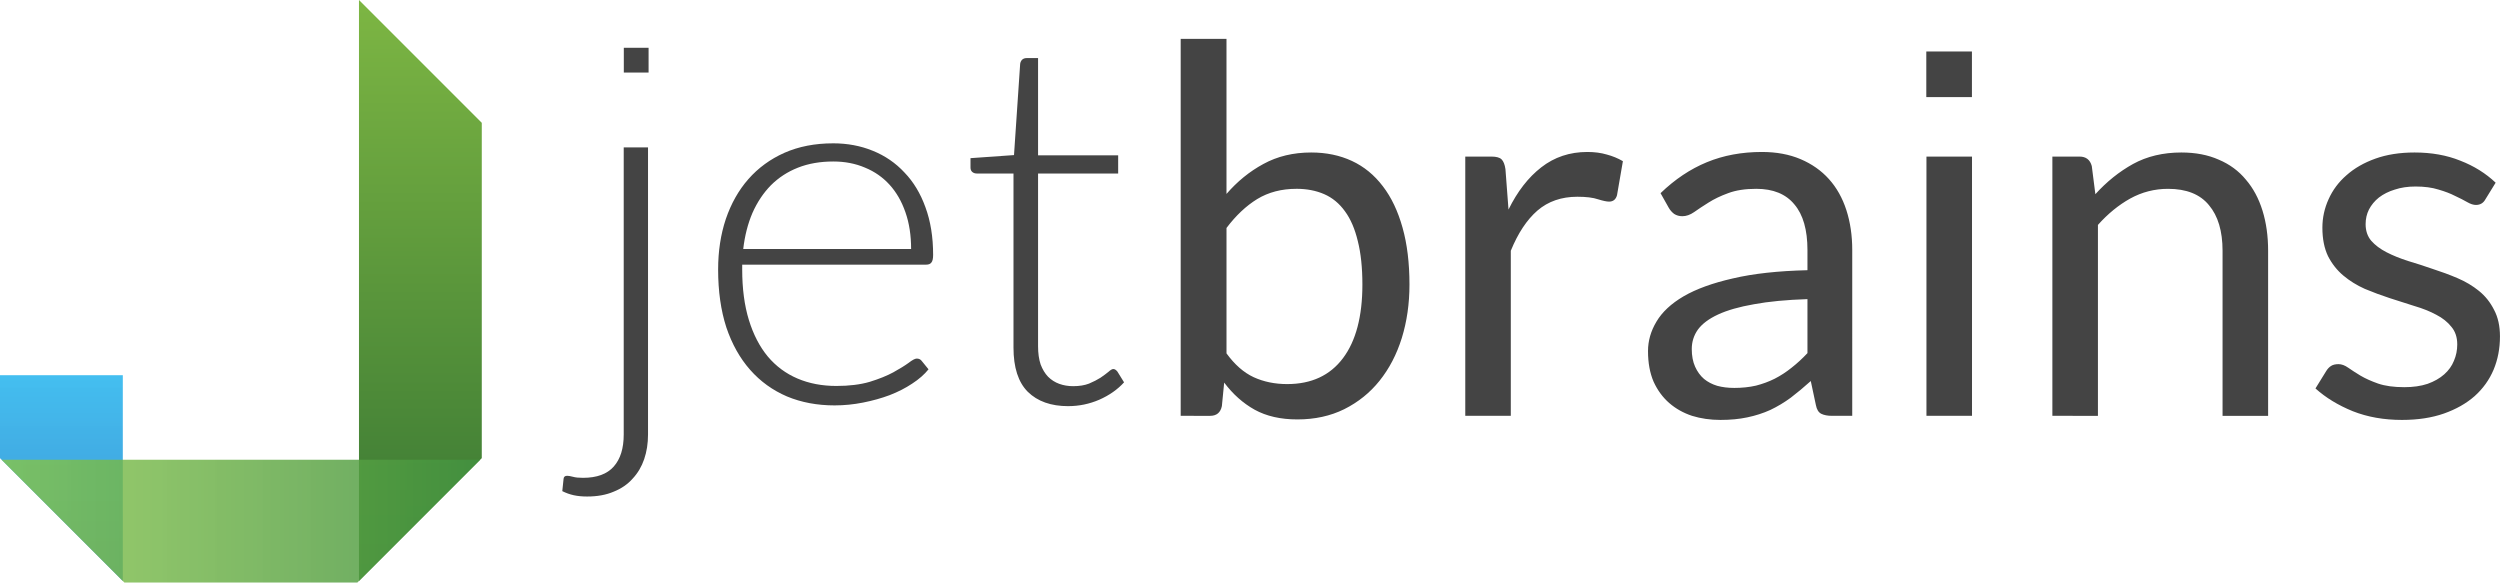
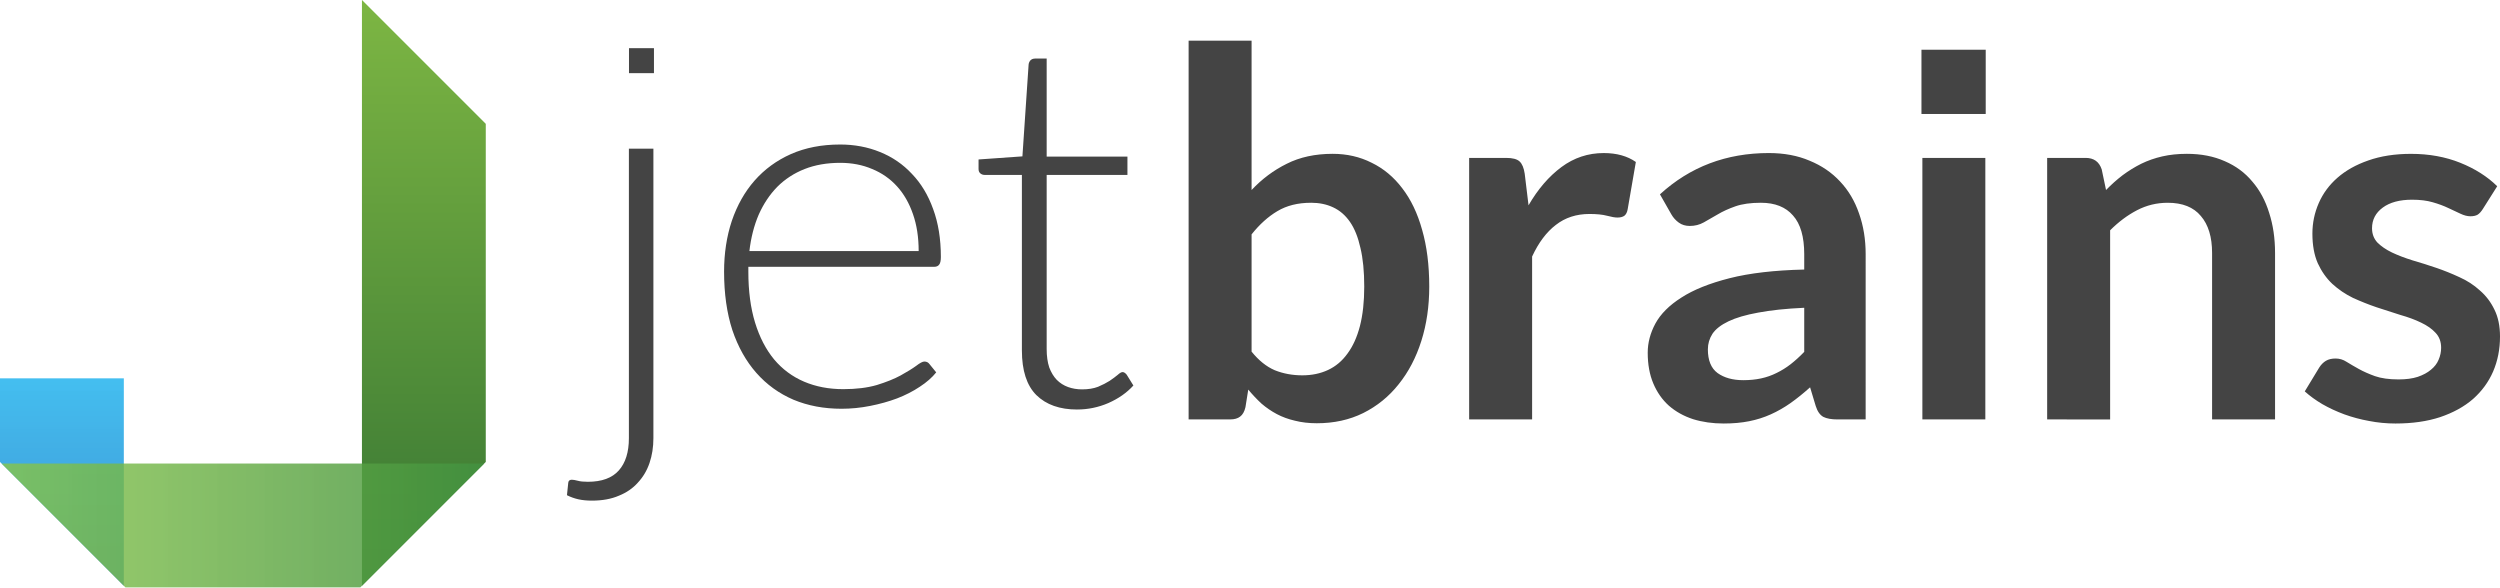
- <svg xmlns="http://www.w3.org/2000/svg" xmlns:xlink="http://www.w3.org/1999/xlink" width="240.41mm" height="56.019mm" viewBox="0 0 240.41 56.019" version="1.1" id="svg1" xml:space="preserve">
+ <svg xmlns="http://www.w3.org/2000/svg" xmlns:xlink="http://www.w3.org/1999/xlink" width="238.434mm" height="56.019mm" viewBox="0 0 238.434 56.019" version="1.1" id="svg1" xml:space="preserve">
  <defs id="defs1">
    <linearGradient id="linearGradient25">
      <stop style="stop-color:#16b0ed;stop-opacity:0.8;" offset="0" id="stop25" />
      <stop style="stop-color:#0f59b2;stop-opacity:0.835;" offset="1" id="stop26" />
    </linearGradient>
    <linearGradient id="linearGradient23">
      <stop style="stop-color:#88c649;stop-opacity:0.8;" offset="0" id="stop23" />
      <stop style="stop-color:#439240;stop-opacity:0.839;" offset="1" id="stop24" />
    </linearGradient>
    <linearGradient id="linearGradient21">
      <stop style="stop-color:#7db643;stop-opacity:1;" offset="0" id="stop21" />
      <stop style="stop-color:#367533;stop-opacity:1;" offset="1" id="stop22" />
    </linearGradient>
    <linearGradient x1="49.022" y1="-0.08" x2="49.022" y2="97.846" id="linearGradient-1" gradientTransform="scale(0.4615398,2.166661)" gradientUnits="userSpaceOnUse">
      <stop stop-color="#16B0ED" stop-opacity="0.8" offset="0%" id="stop1" />
      <stop stop-color="#0F59B2" stop-opacity="0.837" offset="100%" id="stop2" />
    </linearGradient>
    <linearGradient x1="326.174" y1="-0.069" x2="326.174" y2="98.852" id="linearGradient-2" gradientTransform="scale(0.4662846,2.144613)" gradientUnits="userSpaceOnUse">
      <stop stop-color="#7DB643" offset="0%" id="stop3" />
      <stop stop-color="#367533" offset="100%" id="stop4" />
    </linearGradient>
    <linearGradient x1="103.885" y1="-0.115" x2="103.885" y2="178.558" id="linearGradient-3" gradientTransform="scale(0.8420382,1.187595)" gradientUnits="userSpaceOnUse">
      <stop stop-color="#88C649" stop-opacity="0.8" offset="0%" id="stop5" />
      <stop stop-color="#439240" stop-opacity="0.84" offset="100%" id="stop6" />
    </linearGradient>
    <linearGradient x1="326.174" y1="-0.069" x2="326.174" y2="98.852" id="linearGradient-2-5" gradientTransform="scale(0.4662846,2.144613)" gradientUnits="userSpaceOnUse">
      <stop stop-color="#7DB643" offset="0%" id="stop3-6" />
      <stop stop-color="#367533" offset="100%" id="stop4-9" />
    </linearGradient>
    <linearGradient x1="326.174" y1="-0.069" x2="326.174" y2="98.852" id="linearGradient-2-5-2" gradientTransform="scale(0.4662846,2.144613)" gradientUnits="userSpaceOnUse">
      <stop stop-color="#7DB643" offset="0%" id="stop3-6-6" />
      <stop stop-color="#367533" offset="100%" id="stop4-9-4" />
    </linearGradient>
-     <linearGradient xlink:href="#linearGradient21" id="linearGradient1" gradientUnits="userSpaceOnUse" gradientTransform="matrix(0.4662846,0,0,2.144613,-2.59142,94.35584)" x1="54.389" y1="153.728" x2="54.389" y2="179.954" />
-     <linearGradient xlink:href="#linearGradient25" id="linearGradient2" gradientUnits="userSpaceOnUse" gradientTransform="matrix(0.4615398,0,0,2.166661,-2.59142,94.35584)" x1="-21.217" y1="168.562" x2="-21.217" y2="183.454" />
-     <linearGradient xlink:href="#linearGradient23" id="linearGradient5" gradientUnits="userSpaceOnUse" gradientTransform="matrix(0.8420382,0,0,1.187595,-2.59142,94.35584)" x1="-17.743" y1="320.424" x2="36.828" y2="320.424" />
+     <linearGradient xlink:href="#linearGradient21" id="linearGradient1" gradientUnits="userSpaceOnUse" gradientTransform="matrix(0.4662846,0,0,2.144613,-0.3710603,-209.219)" x1="54.389" y1="153.728" x2="54.389" y2="179.954" />
+     <linearGradient xlink:href="#linearGradient25" id="linearGradient2" gradientUnits="userSpaceOnUse" gradientTransform="matrix(0.4615398,0,0,2.166661,-0.3710603,-209.219)" x1="-21.217" y1="168.562" x2="-21.217" y2="183.454" />
+     <linearGradient xlink:href="#linearGradient23" id="linearGradient5" gradientUnits="userSpaceOnUse" gradientTransform="matrix(0.8420382,0,0,1.187595,-0.3710603,-209.219)" x1="-17.743" y1="320.424" x2="36.828" y2="320.424" />
  </defs>
  <g id="layer1" transform="translate(15.20478,-120.4903)">
-     <g id="g8" transform="translate(2.22036,-303.5749)">
-       <path id="rect6-9-8-9-6-6" style="font-variation-settings:normal;vector-effect:none;fill:url(#linearGradient1);fill-opacity:1;stroke:none;stroke-width:0.265;stroke-linecap:butt;stroke-linejoin:miter;stroke-miterlimit:4;stroke-dasharray:none;stroke-dashoffset:0;stroke-opacity:1;-inkscape-stroke:none;stop-color:#000000" d="m 17.095,424.065 v 55.867 l 11.81,-11.81 v -32.246 z" />
-       <path id="rect6-9-3-9-5" style="font-variation-settings:normal;vector-effect:none;fill:url(#linearGradient2);fill-opacity:1;stroke:none;stroke-width:0.265;stroke-linecap:butt;stroke-linejoin:miter;stroke-miterlimit:4;stroke-dasharray:none;stroke-dashoffset:0;stroke-opacity:1;-inkscape-stroke:none;stop-color:#000000" d="m -17.425,460.145 v 7.978 l 11.81,11.81 v -19.787 z" />
-       <path d="m 96.114,464.053 v -36.252 h 4.405 v 14.914 c 1.034,-1.198 2.215,-2.158 3.544,-2.879 1.345,-0.738 2.879,-1.107 4.602,-1.107 1.444,0 2.748,0.271 3.913,0.812 1.165,0.541 2.158,1.354 2.978,2.437 0.82,1.066 1.452,2.395 1.895,3.987 0.443,1.575 0.664,3.396 0.664,5.464 0,1.838 -0.246,3.552 -0.738,5.144 -0.492,1.575 -1.206,2.945 -2.141,4.11 -0.919,1.149 -2.051,2.059 -3.396,2.732 -1.329,0.656 -2.83,0.984 -4.504,0.984 -1.608,0 -2.978,-0.312 -4.11,-0.935 -1.116,-0.623 -2.092,-1.493 -2.929,-2.609 l -0.222,2.264 c -0.131,0.623 -0.509,0.935 -1.132,0.935 z m 11.124,-21.83 c -1.427,0 -2.683,0.328 -3.765,0.984 -1.066,0.656 -2.051,1.583 -2.953,2.781 v 12.059 c 0.788,1.083 1.657,1.846 2.609,2.289 0.968,0.443 2.043,0.664 3.224,0.664 2.33,0 4.118,-0.829 5.365,-2.486 1.247,-1.657 1.87,-4.02 1.87,-7.088 0,-1.624 -0.148,-3.019 -0.443,-4.184 -0.279,-1.165 -0.689,-2.117 -1.231,-2.855 -0.541,-0.755 -1.206,-1.304 -1.993,-1.649 -0.788,-0.345 -1.682,-0.517 -2.683,-0.517 z m 16.243,21.83 v -24.931 h 2.51 c 0.476,0 0.804,0.09 0.984,0.271 0.18,0.18 0.304,0.492 0.369,0.935 l 0.295,3.889 c 0.853,-1.739 1.903,-3.093 3.15,-4.061 1.263,-0.984 2.74,-1.477 4.43,-1.477 0.689,0 1.313,0.082 1.87,0.246 0.558,0.148 1.075,0.361 1.55,0.64 l -0.566,3.273 c -0.115,0.41 -0.369,0.615 -0.763,0.615 -0.23,0 -0.582,-0.074 -1.058,-0.222 -0.476,-0.164 -1.14,-0.246 -1.993,-0.246 -1.526,0 -2.806,0.443 -3.839,1.329 -1.017,0.886 -1.87,2.174 -2.56,3.864 v 15.874 z m 37.212,0 h -1.944 c -0.427,0 -0.771,-0.066 -1.034,-0.197 -0.263,-0.131 -0.435,-0.41 -0.517,-0.837 l -0.492,-2.313 c -0.656,0.591 -1.296,1.124 -1.92,1.6 -0.623,0.459 -1.28,0.853 -1.969,1.181 -0.689,0.312 -1.427,0.55 -2.215,0.714 -0.771,0.164 -1.633,0.246 -2.584,0.246 -0.968,0 -1.879,-0.131 -2.732,-0.394 -0.837,-0.279 -1.567,-0.689 -2.19,-1.231 -0.623,-0.541 -1.124,-1.222 -1.501,-2.043 -0.361,-0.837 -0.541,-1.821 -0.541,-2.953 0,-0.984 0.271,-1.928 0.812,-2.83 0.541,-0.919 1.411,-1.731 2.609,-2.436 1.214,-0.706 2.797,-1.28 4.75,-1.723 1.952,-0.459 4.34,-0.722 7.162,-0.788 v -1.944 c 0,-1.936 -0.418,-3.396 -1.255,-4.381 -0.82,-1.001 -2.043,-1.501 -3.667,-1.501 -1.066,0 -1.969,0.139 -2.707,0.418 -0.722,0.263 -1.354,0.566 -1.895,0.911 -0.525,0.328 -0.984,0.632 -1.378,0.911 -0.377,0.263 -0.755,0.394 -1.132,0.394 -0.295,0 -0.558,-0.074 -0.788,-0.222 -0.213,-0.164 -0.386,-0.361 -0.517,-0.591 l -0.788,-1.403 c 1.378,-1.329 2.863,-2.322 4.455,-2.978 1.592,-0.656 3.355,-0.984 5.291,-0.984 1.395,0 2.633,0.23 3.716,0.689 1.083,0.459 1.994,1.099 2.732,1.92 0.738,0.82 1.296,1.813 1.674,2.978 0.377,1.165 0.566,2.445 0.566,3.839 z m -11.37,-2.683 c 0.771,0 1.477,-0.074 2.117,-0.222 0.64,-0.164 1.239,-0.386 1.797,-0.664 0.574,-0.295 1.116,-0.648 1.624,-1.058 0.525,-0.41 1.034,-0.878 1.526,-1.403 v -5.193 c -2.018,0.066 -3.733,0.23 -5.144,0.492 -1.411,0.246 -2.56,0.574 -3.446,0.984 -0.886,0.41 -1.534,0.894 -1.944,1.452 -0.394,0.558 -0.591,1.181 -0.591,1.87 0,0.656 0.107,1.222 0.32,1.698 0.213,0.476 0.5,0.87 0.861,1.181 0.361,0.295 0.788,0.517 1.28,0.664 0.492,0.131 1.025,0.197 1.6,0.197 z m 22.888,-22.248 v 24.931 h -4.381 v -24.931 z m 7.728,24.931 v -24.931 h 2.609 c 0.623,0 1.017,0.304 1.181,0.911 l 0.345,2.707 c 1.083,-1.198 2.289,-2.166 3.618,-2.904 1.345,-0.738 2.896,-1.107 4.651,-1.107 1.362,0 2.56,0.23 3.593,0.689 1.05,0.443 1.92,1.083 2.609,1.92 0.706,0.82 1.239,1.813 1.6,2.978 0.361,1.165 0.541,2.453 0.541,3.864 v 15.874 h -4.381 v -15.874 c 0,-1.887 -0.435,-3.347 -1.304,-4.381 -0.853,-1.05 -2.166,-1.575 -3.938,-1.575 -1.296,0 -2.51,0.312 -3.642,0.935 -1.116,0.623 -2.149,1.468 -3.101,2.535 v 18.36 z m 41.642,-20.821 c -0.197,0.361 -0.5,0.541 -0.911,0.541 -0.246,0 -0.525,-0.09 -0.837,-0.271 -0.312,-0.18 -0.697,-0.377 -1.157,-0.591 -0.443,-0.23 -0.976,-0.435 -1.6,-0.615 -0.623,-0.197 -1.362,-0.295 -2.215,-0.295 -0.738,0 -1.403,0.098 -1.993,0.295 -0.591,0.18 -1.099,0.435 -1.526,0.763 -0.41,0.328 -0.73,0.714 -0.96,1.157 -0.213,0.427 -0.32,0.894 -0.32,1.403 0,0.64 0.18,1.173 0.541,1.6 0.377,0.427 0.87,0.796 1.477,1.107 0.607,0.312 1.296,0.591 2.067,0.837 0.771,0.23 1.559,0.484 2.363,0.763 0.82,0.263 1.616,0.558 2.387,0.886 0.771,0.328 1.46,0.738 2.067,1.231 0.607,0.492 1.091,1.099 1.452,1.821 0.377,0.706 0.566,1.559 0.566,2.56 0,1.149 -0.205,2.215 -0.615,3.199 -0.41,0.968 -1.017,1.813 -1.821,2.535 -0.804,0.706 -1.788,1.263 -2.953,1.674 -1.165,0.41 -2.51,0.615 -4.036,0.615 -1.739,0 -3.314,-0.279 -4.725,-0.837 -1.411,-0.574 -2.609,-1.304 -3.593,-2.19 l 1.034,-1.674 c 0.131,-0.213 0.287,-0.377 0.468,-0.492 0.18,-0.115 0.418,-0.172 0.714,-0.172 0.295,0 0.607,0.115 0.935,0.345 0.328,0.23 0.722,0.484 1.181,0.763 0.476,0.279 1.042,0.533 1.698,0.763 0.673,0.23 1.509,0.345 2.51,0.345 0.853,0 1.6,-0.107 2.24,-0.32 0.64,-0.23 1.173,-0.533 1.6,-0.911 0.427,-0.377 0.738,-0.812 0.935,-1.304 0.213,-0.492 0.32,-1.017 0.32,-1.575 0,-0.689 -0.189,-1.255 -0.566,-1.698 -0.361,-0.459 -0.845,-0.845 -1.452,-1.157 -0.607,-0.328 -1.304,-0.607 -2.092,-0.837 -0.771,-0.246 -1.567,-0.5 -2.387,-0.763 -0.804,-0.263 -1.6,-0.558 -2.387,-0.886 -0.771,-0.345 -1.46,-0.771 -2.067,-1.28 -0.607,-0.509 -1.099,-1.132 -1.477,-1.87 -0.361,-0.755 -0.541,-1.665 -0.541,-2.732 0,-0.952 0.197,-1.862 0.591,-2.732 0.394,-0.886 0.968,-1.657 1.723,-2.313 0.755,-0.673 1.682,-1.206 2.781,-1.6 1.099,-0.394 2.354,-0.591 3.765,-0.591 1.641,0 3.109,0.263 4.405,0.788 1.313,0.509 2.445,1.214 3.396,2.117 z" id="text2-2-66-8" style="font-size:49.222px;font-family:Lato;-inkscape-font-specification:Lato;text-align:center;text-anchor:middle;fill:#444444;stroke-width:4.063" aria-label="brains" />
-       <path d="m 44.891,438.242 v 27.614 c 0,0.853 -0.123,1.641 -0.369,2.363 -0.246,0.722 -0.615,1.345 -1.107,1.87 -0.476,0.541 -1.083,0.96 -1.821,1.255 -0.722,0.312 -1.575,0.468 -2.56,0.468 -0.476,0 -0.902,-0.041 -1.28,-0.123 -0.377,-0.082 -0.747,-0.213 -1.107,-0.394 l 0.123,-1.181 c 0.016,-0.197 0.131,-0.295 0.345,-0.295 0.131,0 0.32,0.033 0.566,0.098 0.23,0.066 0.55,0.098 0.96,0.098 1.329,0 2.313,-0.361 2.953,-1.083 0.64,-0.722 0.96,-1.747 0.96,-3.076 v -27.614 z m 17.794,-0.394 c 1.378,0 2.65,0.238 3.815,0.714 1.181,0.476 2.199,1.173 3.052,2.092 0.87,0.902 1.542,2.018 2.018,3.347 0.492,1.329 0.738,2.855 0.738,4.578 0,0.361 -0.057,0.607 -0.172,0.738 -0.098,0.131 -0.263,0.197 -0.492,0.197 H 53.948 v 0.468 c 0,1.838 0.213,3.454 0.64,4.848 0.427,1.395 1.034,2.568 1.821,3.519 0.788,0.935 1.739,1.641 2.855,2.117 1.116,0.476 2.363,0.714 3.741,0.714 1.231,0 2.297,-0.131 3.199,-0.394 0.902,-0.279 1.657,-0.582 2.264,-0.911 0.623,-0.345 1.116,-0.648 1.477,-0.911 0.361,-0.279 0.623,-0.418 0.788,-0.418 0.213,0 0.377,0.082 0.492,0.246 l 0.64,0.788 c -0.394,0.492 -0.919,0.952 -1.575,1.378 -0.64,0.427 -1.362,0.796 -2.166,1.107 -0.788,0.295 -1.641,0.533 -2.56,0.714 -0.902,0.18 -1.813,0.271 -2.732,0.271 -1.674,0 -3.199,-0.287 -4.578,-0.861 -1.378,-0.591 -2.56,-1.444 -3.544,-2.56 -0.984,-1.116 -1.747,-2.478 -2.289,-4.085 -0.525,-1.624 -0.788,-3.478 -0.788,-5.562 0,-1.756 0.246,-3.372 0.738,-4.848 0.509,-1.493 1.231,-2.773 2.166,-3.839 0.952,-1.083 2.108,-1.928 3.47,-2.535 1.378,-0.607 2.937,-0.911 4.676,-0.911 z m 0.025,1.747 c -1.263,0 -2.395,0.197 -3.396,0.591 -1.001,0.394 -1.87,0.96 -2.609,1.698 -0.722,0.738 -1.313,1.624 -1.772,2.658 -0.443,1.034 -0.738,2.19 -0.886,3.47 H 70.191 c 0,-1.313 -0.18,-2.486 -0.541,-3.519 -0.361,-1.05 -0.87,-1.936 -1.526,-2.658 -0.656,-0.722 -1.444,-1.272 -2.363,-1.649 -0.919,-0.394 -1.936,-0.591 -3.052,-0.591 z m 22.593,23.528 c -1.657,0 -2.953,-0.459 -3.889,-1.378 -0.919,-0.919 -1.378,-2.338 -1.378,-4.258 v -16.736 h -3.519 c -0.18,0 -0.328,-0.049 -0.443,-0.148 -0.115,-0.098 -0.172,-0.238 -0.172,-0.418 v -0.911 l 4.184,-0.295 0.591,-8.762 c 0.016,-0.148 0.074,-0.279 0.172,-0.394 0.115,-0.115 0.263,-0.172 0.443,-0.172 h 1.107 v 9.352 h 7.703 v 1.747 h -7.703 v 16.612 c 0,0.673 0.082,1.255 0.246,1.747 0.18,0.476 0.418,0.87 0.714,1.181 0.312,0.312 0.673,0.541 1.083,0.689 0.41,0.148 0.853,0.222 1.329,0.222 0.591,0 1.099,-0.082 1.526,-0.246 0.427,-0.18 0.796,-0.369 1.107,-0.566 0.312,-0.213 0.566,-0.402 0.763,-0.566 0.197,-0.18 0.353,-0.271 0.468,-0.271 0.131,0 0.263,0.082 0.394,0.246 l 0.64,1.034 c -0.623,0.689 -1.419,1.247 -2.387,1.674 -0.952,0.41 -1.944,0.615 -2.978,0.615 z" id="text3-0-9" style="font-weight:300;font-size:49.222px;font-family:Lato;-inkscape-font-specification:'Lato Light';text-align:center;text-anchor:middle;fill:#444444;stroke-width:4.063" aria-label="jet" />
-       <path id="rect6-6-5-0" style="font-variation-settings:normal;vector-effect:none;fill:url(#linearGradient5);fill-opacity:1;stroke:none;stroke-width:0.265;stroke-linecap:butt;stroke-linejoin:miter;stroke-miterlimit:4;stroke-dasharray:none;stroke-dashoffset:0;stroke-opacity:1;-inkscape-stroke:none;stop-color:#000000" d="m -17.273,468.275 11.81,11.81 H 16.942 l 11.81,-11.81 z" />
-       <rect style="fill:#444444;fill-opacity:1;stroke-width:0.139;-inkscape-stroke:none" id="rect7" width="2.382" height="2.382" x="42.563" y="428.66" />
-       <rect style="fill:#444444;fill-opacity:1;stroke-width:0.277;-inkscape-stroke:none" id="rect8" width="4.387" height="4.387" x="167.816" y="429.016" />
-     </g>
+     <rect style="fill:#444444;fill-opacity:1;stroke-width:0.16;-inkscape-stroke:none" id="rect1" width="6.128" height="6.128" x="168.052" y="125.233" />
+     <path style="-inkscape-font-specification:'Lato Bold';fill:#444444;stroke-width:0.76" d="m 98.158,160.493 v -36.126 h 6.005 v 14.246 c 0.989,-1.053 2.107,-1.888 3.355,-2.504 1.248,-0.632 2.707,-0.948 4.376,-0.948 1.361,0 2.601,0.284 3.72,0.851 1.135,0.551 2.107,1.361 2.917,2.431 0.827,1.07 1.459,2.391 1.896,3.963 0.454,1.572 0.681,3.379 0.681,5.421 0,1.864 -0.251,3.59 -0.754,5.178 -0.502,1.588 -1.224,2.966 -2.164,4.133 -0.924,1.167 -2.05,2.083 -3.379,2.747 -1.313,0.648 -2.788,0.972 -4.425,0.972 -0.762,0 -1.459,-0.081 -2.091,-0.243 -0.632,-0.146 -1.207,-0.357 -1.726,-0.632 -0.519,-0.276 -1.005,-0.608 -1.459,-0.997 -0.438,-0.405 -0.859,-0.851 -1.264,-1.337 l -0.267,1.677 c -0.097,0.421 -0.267,0.721 -0.511,0.899 -0.227,0.178 -0.543,0.267 -0.948,0.267 z m 11.669,-20.664 c -1.248,0 -2.318,0.267 -3.209,0.802 -0.875,0.519 -1.694,1.256 -2.455,2.212 v 11.183 c 0.681,0.843 1.418,1.434 2.212,1.775 0.81,0.324 1.686,0.486 2.626,0.486 0.908,0 1.726,-0.17 2.455,-0.511 0.729,-0.34 1.345,-0.859 1.848,-1.556 0.519,-0.697 0.916,-1.572 1.191,-2.626 0.276,-1.07 0.413,-2.326 0.413,-3.768 0,-1.459 -0.122,-2.69 -0.365,-3.695 -0.227,-1.021 -0.559,-1.848 -0.997,-2.48 -0.438,-0.632 -0.972,-1.094 -1.605,-1.386 -0.616,-0.292 -1.321,-0.438 -2.115,-0.438 z m 15.086,20.664 v -24.943 h 3.525 c 0.616,0 1.045,0.113 1.288,0.34 0.243,0.227 0.405,0.616 0.486,1.167 l 0.365,3.015 c 0.891,-1.54 1.937,-2.755 3.136,-3.647 1.199,-0.891 2.545,-1.337 4.036,-1.337 1.232,0 2.253,0.284 3.063,0.851 l -0.778,4.497 c -0.049,0.292 -0.154,0.502 -0.316,0.632 -0.162,0.113 -0.381,0.17 -0.656,0.17 -0.243,0 -0.575,-0.057 -0.997,-0.17 -0.421,-0.113 -0.981,-0.17 -1.677,-0.17 -1.248,0 -2.318,0.348 -3.209,1.045 -0.891,0.681 -1.645,1.686 -2.261,3.015 v 15.535 z m 37.816,0 h -2.698 c -0.567,0 -1.013,-0.081 -1.337,-0.243 -0.324,-0.178 -0.567,-0.527 -0.729,-1.045 l -0.535,-1.775 c -0.632,0.567 -1.256,1.07 -1.872,1.507 -0.6,0.421 -1.224,0.778 -1.872,1.07 -0.648,0.292 -1.337,0.511 -2.066,0.656 -0.729,0.146 -1.54,0.219 -2.431,0.219 -1.053,0 -2.026,-0.138 -2.917,-0.413 -0.891,-0.292 -1.661,-0.721 -2.31,-1.288 -0.632,-0.567 -1.126,-1.272 -1.483,-2.115 -0.357,-0.843 -0.535,-1.823 -0.535,-2.942 0,-0.94 0.243,-1.864 0.729,-2.771 0.502,-0.924 1.329,-1.75 2.48,-2.48 1.151,-0.746 2.682,-1.361 4.595,-1.848 1.912,-0.486 4.287,-0.762 7.123,-0.827 v -1.459 c 0,-1.669 -0.357,-2.901 -1.07,-3.695 -0.697,-0.81 -1.718,-1.216 -3.063,-1.216 -0.972,0 -1.783,0.113 -2.431,0.34 -0.648,0.227 -1.216,0.486 -1.702,0.778 -0.47,0.276 -0.908,0.527 -1.313,0.754 -0.405,0.227 -0.851,0.34 -1.337,0.34 -0.405,0 -0.754,-0.105 -1.045,-0.316 -0.292,-0.211 -0.527,-0.47 -0.705,-0.778 l -1.094,-1.921 c 2.869,-2.626 6.329,-3.938 10.381,-3.938 1.459,0 2.755,0.243 3.89,0.729 1.151,0.47 2.123,1.135 2.917,1.993 0.794,0.843 1.394,1.856 1.799,3.039 0.421,1.183 0.632,2.48 0.632,3.89 z m -11.669,-3.744 c 0.616,0 1.183,-0.057 1.702,-0.17 0.519,-0.113 1.005,-0.284 1.459,-0.511 0.47,-0.227 0.916,-0.502 1.337,-0.827 0.438,-0.34 0.875,-0.737 1.313,-1.191 v -4.206 c -1.75,0.081 -3.217,0.235 -4.4,0.462 -1.167,0.211 -2.107,0.486 -2.82,0.827 -0.713,0.34 -1.224,0.737 -1.532,1.191 -0.292,0.454 -0.438,0.948 -0.438,1.483 0,1.053 0.308,1.807 0.924,2.261 0.632,0.454 1.451,0.681 2.455,0.681 z m 23.084,-21.199 v 24.943 h -6.005 v -24.943 z m 5.896,24.943 v -24.943 h 3.671 c 0.778,0 1.288,0.365 1.532,1.094 l 0.413,1.969 c 0.502,-0.519 1.029,-0.989 1.58,-1.41 0.567,-0.421 1.159,-0.786 1.775,-1.094 0.632,-0.308 1.305,-0.543 2.018,-0.705 0.713,-0.162 1.491,-0.243 2.334,-0.243 1.361,0 2.569,0.235 3.622,0.705 1.053,0.454 1.929,1.102 2.626,1.945 0.713,0.827 1.248,1.823 1.605,2.99 0.373,1.151 0.559,2.423 0.559,3.817 v 15.875 h -6.005 v -15.875 c 0,-1.523 -0.357,-2.699 -1.07,-3.525 -0.697,-0.843 -1.75,-1.264 -3.16,-1.264 -1.037,0 -2.01,0.235 -2.917,0.705 -0.908,0.47 -1.767,1.11 -2.577,1.921 v 18.039 z m 41.56,-20.081 c -0.162,0.259 -0.332,0.446 -0.511,0.559 -0.178,0.097 -0.405,0.146 -0.681,0.146 -0.292,0 -0.608,-0.081 -0.948,-0.243 -0.324,-0.162 -0.705,-0.34 -1.143,-0.535 -0.438,-0.211 -0.94,-0.397 -1.507,-0.559 -0.551,-0.162 -1.207,-0.243 -1.969,-0.243 -1.183,0 -2.115,0.251 -2.796,0.754 -0.681,0.502 -1.021,1.159 -1.021,1.969 0,0.535 0.17,0.989 0.511,1.361 0.357,0.357 0.818,0.673 1.386,0.948 0.583,0.276 1.24,0.527 1.969,0.754 0.729,0.211 1.475,0.446 2.237,0.705 0.762,0.259 1.507,0.559 2.237,0.899 0.729,0.324 1.378,0.746 1.945,1.264 0.583,0.502 1.045,1.11 1.386,1.823 0.357,0.713 0.535,1.572 0.535,2.577 0,1.199 -0.219,2.31 -0.656,3.331 -0.438,1.005 -1.078,1.88 -1.921,2.626 -0.843,0.729 -1.888,1.305 -3.136,1.726 -1.232,0.405 -2.65,0.608 -4.254,0.608 -0.859,0 -1.702,-0.081 -2.528,-0.243 -0.81,-0.146 -1.596,-0.357 -2.358,-0.632 -0.746,-0.276 -1.442,-0.6 -2.091,-0.972 -0.632,-0.373 -1.191,-0.778 -1.677,-1.216 l 1.386,-2.285 c 0.178,-0.276 0.389,-0.486 0.632,-0.632 0.243,-0.146 0.551,-0.219 0.924,-0.219 0.373,0 0.721,0.105 1.045,0.316 0.34,0.211 0.729,0.438 1.167,0.681 0.438,0.243 0.948,0.47 1.532,0.681 0.6,0.211 1.353,0.316 2.261,0.316 0.713,0 1.321,-0.081 1.823,-0.243 0.519,-0.178 0.94,-0.405 1.264,-0.681 0.34,-0.276 0.583,-0.592 0.729,-0.948 0.162,-0.373 0.243,-0.754 0.243,-1.143 0,-0.583 -0.178,-1.062 -0.535,-1.434 -0.34,-0.373 -0.802,-0.697 -1.386,-0.972 -0.567,-0.276 -1.224,-0.519 -1.969,-0.729 -0.729,-0.227 -1.483,-0.47 -2.261,-0.729 -0.762,-0.259 -1.515,-0.559 -2.261,-0.899 -0.729,-0.357 -1.386,-0.802 -1.969,-1.337 -0.567,-0.535 -1.029,-1.191 -1.386,-1.969 -0.34,-0.778 -0.511,-1.718 -0.511,-2.82 0,-1.021 0.203,-1.993 0.608,-2.917 0.405,-0.924 0.997,-1.726 1.775,-2.407 0.794,-0.697 1.775,-1.248 2.942,-1.653 1.183,-0.421 2.545,-0.632 4.084,-0.632 1.718,0 3.282,0.284 4.692,0.851 1.41,0.567 2.585,1.313 3.525,2.237 z" id="text1" aria-label="brains" />
+     <path id="rect6-9-8-9-6-6" style="font-variation-settings:normal;vector-effect:none;fill:url(#linearGradient1);fill-opacity:1;stroke:none;stroke-width:0.265;stroke-linecap:butt;stroke-linejoin:miter;stroke-miterlimit:4;stroke-dasharray:none;stroke-dashoffset:0;stroke-opacity:1;-inkscape-stroke:none;stop-color:#000000" d="m 19.315,120.49 v 55.867 l 11.81,-11.81 v -32.246 z" />
+     <path id="rect6-9-3-9-5" style="font-variation-settings:normal;vector-effect:none;fill:url(#linearGradient2);fill-opacity:1;stroke:none;stroke-width:0.265;stroke-linecap:butt;stroke-linejoin:miter;stroke-miterlimit:4;stroke-dasharray:none;stroke-dashoffset:0;stroke-opacity:1;-inkscape-stroke:none;stop-color:#000000" d="m -15.205,156.57 v 7.978 l 11.81,11.81 v -19.787 z" />
+     <path d="m 47.112,134.667 v 27.614 c 0,0.853 -0.123,1.641 -0.369,2.363 -0.246,0.722 -0.615,1.345 -1.107,1.87 -0.476,0.541 -1.083,0.96 -1.821,1.255 -0.722,0.312 -1.575,0.468 -2.56,0.468 -0.476,0 -0.902,-0.041 -1.28,-0.123 -0.377,-0.082 -0.747,-0.213 -1.107,-0.394 l 0.123,-1.181 c 0.016,-0.197 0.131,-0.295 0.345,-0.295 0.131,0 0.32,0.033 0.566,0.098 0.23,0.066 0.55,0.098 0.96,0.098 1.329,0 2.313,-0.361 2.953,-1.083 0.64,-0.722 0.96,-1.747 0.96,-3.076 v -27.614 z m 17.794,-0.394 c 1.378,0 2.65,0.238 3.815,0.714 1.181,0.476 2.199,1.173 3.052,2.092 0.87,0.902 1.542,2.018 2.018,3.347 0.492,1.329 0.738,2.855 0.738,4.578 0,0.361 -0.057,0.607 -0.172,0.738 -0.098,0.131 -0.263,0.197 -0.492,0.197 H 56.168 v 0.468 c 0,1.838 0.213,3.454 0.64,4.848 0.427,1.395 1.034,2.568 1.821,3.519 0.788,0.935 1.739,1.641 2.855,2.117 1.116,0.476 2.363,0.714 3.741,0.714 1.231,0 2.297,-0.131 3.199,-0.394 0.902,-0.279 1.657,-0.582 2.264,-0.911 0.623,-0.345 1.116,-0.648 1.477,-0.911 0.361,-0.279 0.623,-0.418 0.788,-0.418 0.213,0 0.377,0.082 0.492,0.246 l 0.64,0.788 c -0.394,0.492 -0.919,0.952 -1.575,1.378 -0.64,0.427 -1.362,0.796 -2.166,1.107 -0.788,0.295 -1.641,0.533 -2.56,0.714 -0.902,0.18 -1.813,0.271 -2.732,0.271 -1.674,0 -3.199,-0.287 -4.578,-0.861 -1.378,-0.591 -2.56,-1.444 -3.544,-2.56 -0.984,-1.116 -1.747,-2.478 -2.289,-4.085 -0.525,-1.624 -0.788,-3.478 -0.788,-5.562 0,-1.756 0.246,-3.372 0.738,-4.848 0.509,-1.493 1.231,-2.773 2.166,-3.839 0.952,-1.083 2.108,-1.928 3.47,-2.535 1.378,-0.607 2.937,-0.911 4.676,-0.911 z m 0.025,1.747 c -1.263,0 -2.395,0.197 -3.396,0.591 -1.001,0.394 -1.87,0.96 -2.609,1.698 -0.722,0.738 -1.313,1.624 -1.772,2.658 -0.443,1.034 -0.738,2.19 -0.886,3.47 H 72.412 c 0,-1.313 -0.18,-2.486 -0.541,-3.519 -0.361,-1.05 -0.87,-1.936 -1.526,-2.658 -0.656,-0.722 -1.444,-1.272 -2.363,-1.649 -0.919,-0.394 -1.936,-0.591 -3.052,-0.591 z m 22.593,23.528 c -1.657,0 -2.953,-0.459 -3.889,-1.378 -0.919,-0.919 -1.378,-2.338 -1.378,-4.258 v -16.736 h -3.519 c -0.18,0 -0.328,-0.049 -0.443,-0.148 -0.115,-0.098 -0.172,-0.238 -0.172,-0.418 v -0.911 l 4.184,-0.295 0.591,-8.762 c 0.016,-0.148 0.074,-0.279 0.172,-0.394 0.115,-0.115 0.263,-0.172 0.443,-0.172 h 1.107 v 9.352 h 7.703 v 1.747 h -7.703 v 16.612 c 0,0.673 0.082,1.255 0.246,1.747 0.18,0.476 0.418,0.87 0.714,1.181 0.312,0.312 0.673,0.541 1.083,0.689 0.41,0.148 0.853,0.222 1.329,0.222 0.591,0 1.099,-0.082 1.526,-0.246 0.427,-0.18 0.796,-0.369 1.107,-0.566 0.312,-0.213 0.566,-0.402 0.763,-0.566 0.197,-0.18 0.353,-0.271 0.468,-0.271 0.131,0 0.263,0.082 0.394,0.246 l 0.64,1.034 c -0.623,0.689 -1.419,1.247 -2.387,1.674 -0.952,0.41 -1.944,0.615 -2.978,0.615 z" id="text3-0-9" style="font-weight:300;font-size:49.222px;font-family:Lato;-inkscape-font-specification:'Lato Light';text-align:center;text-anchor:middle;fill:#444444;fill-opacity:1;stroke-width:4.063" aria-label="jet" />
+     <path id="rect6-6-5-0" style="font-variation-settings:normal;vector-effect:none;fill:url(#linearGradient5);fill-opacity:1;stroke:none;stroke-width:0.265;stroke-linecap:butt;stroke-linejoin:miter;stroke-miterlimit:4;stroke-dasharray:none;stroke-dashoffset:0;stroke-opacity:1;-inkscape-stroke:none;stop-color:#000000" d="m -15.052,164.7 11.81,11.81 H 19.163 l 11.81,-11.81 z" />
+     <rect style="fill:#444444;fill-opacity:1;stroke-width:0.139;-inkscape-stroke:none" id="rect7" width="2.382" height="2.382" x="44.784" y="125.085" />
  </g>
</svg>
